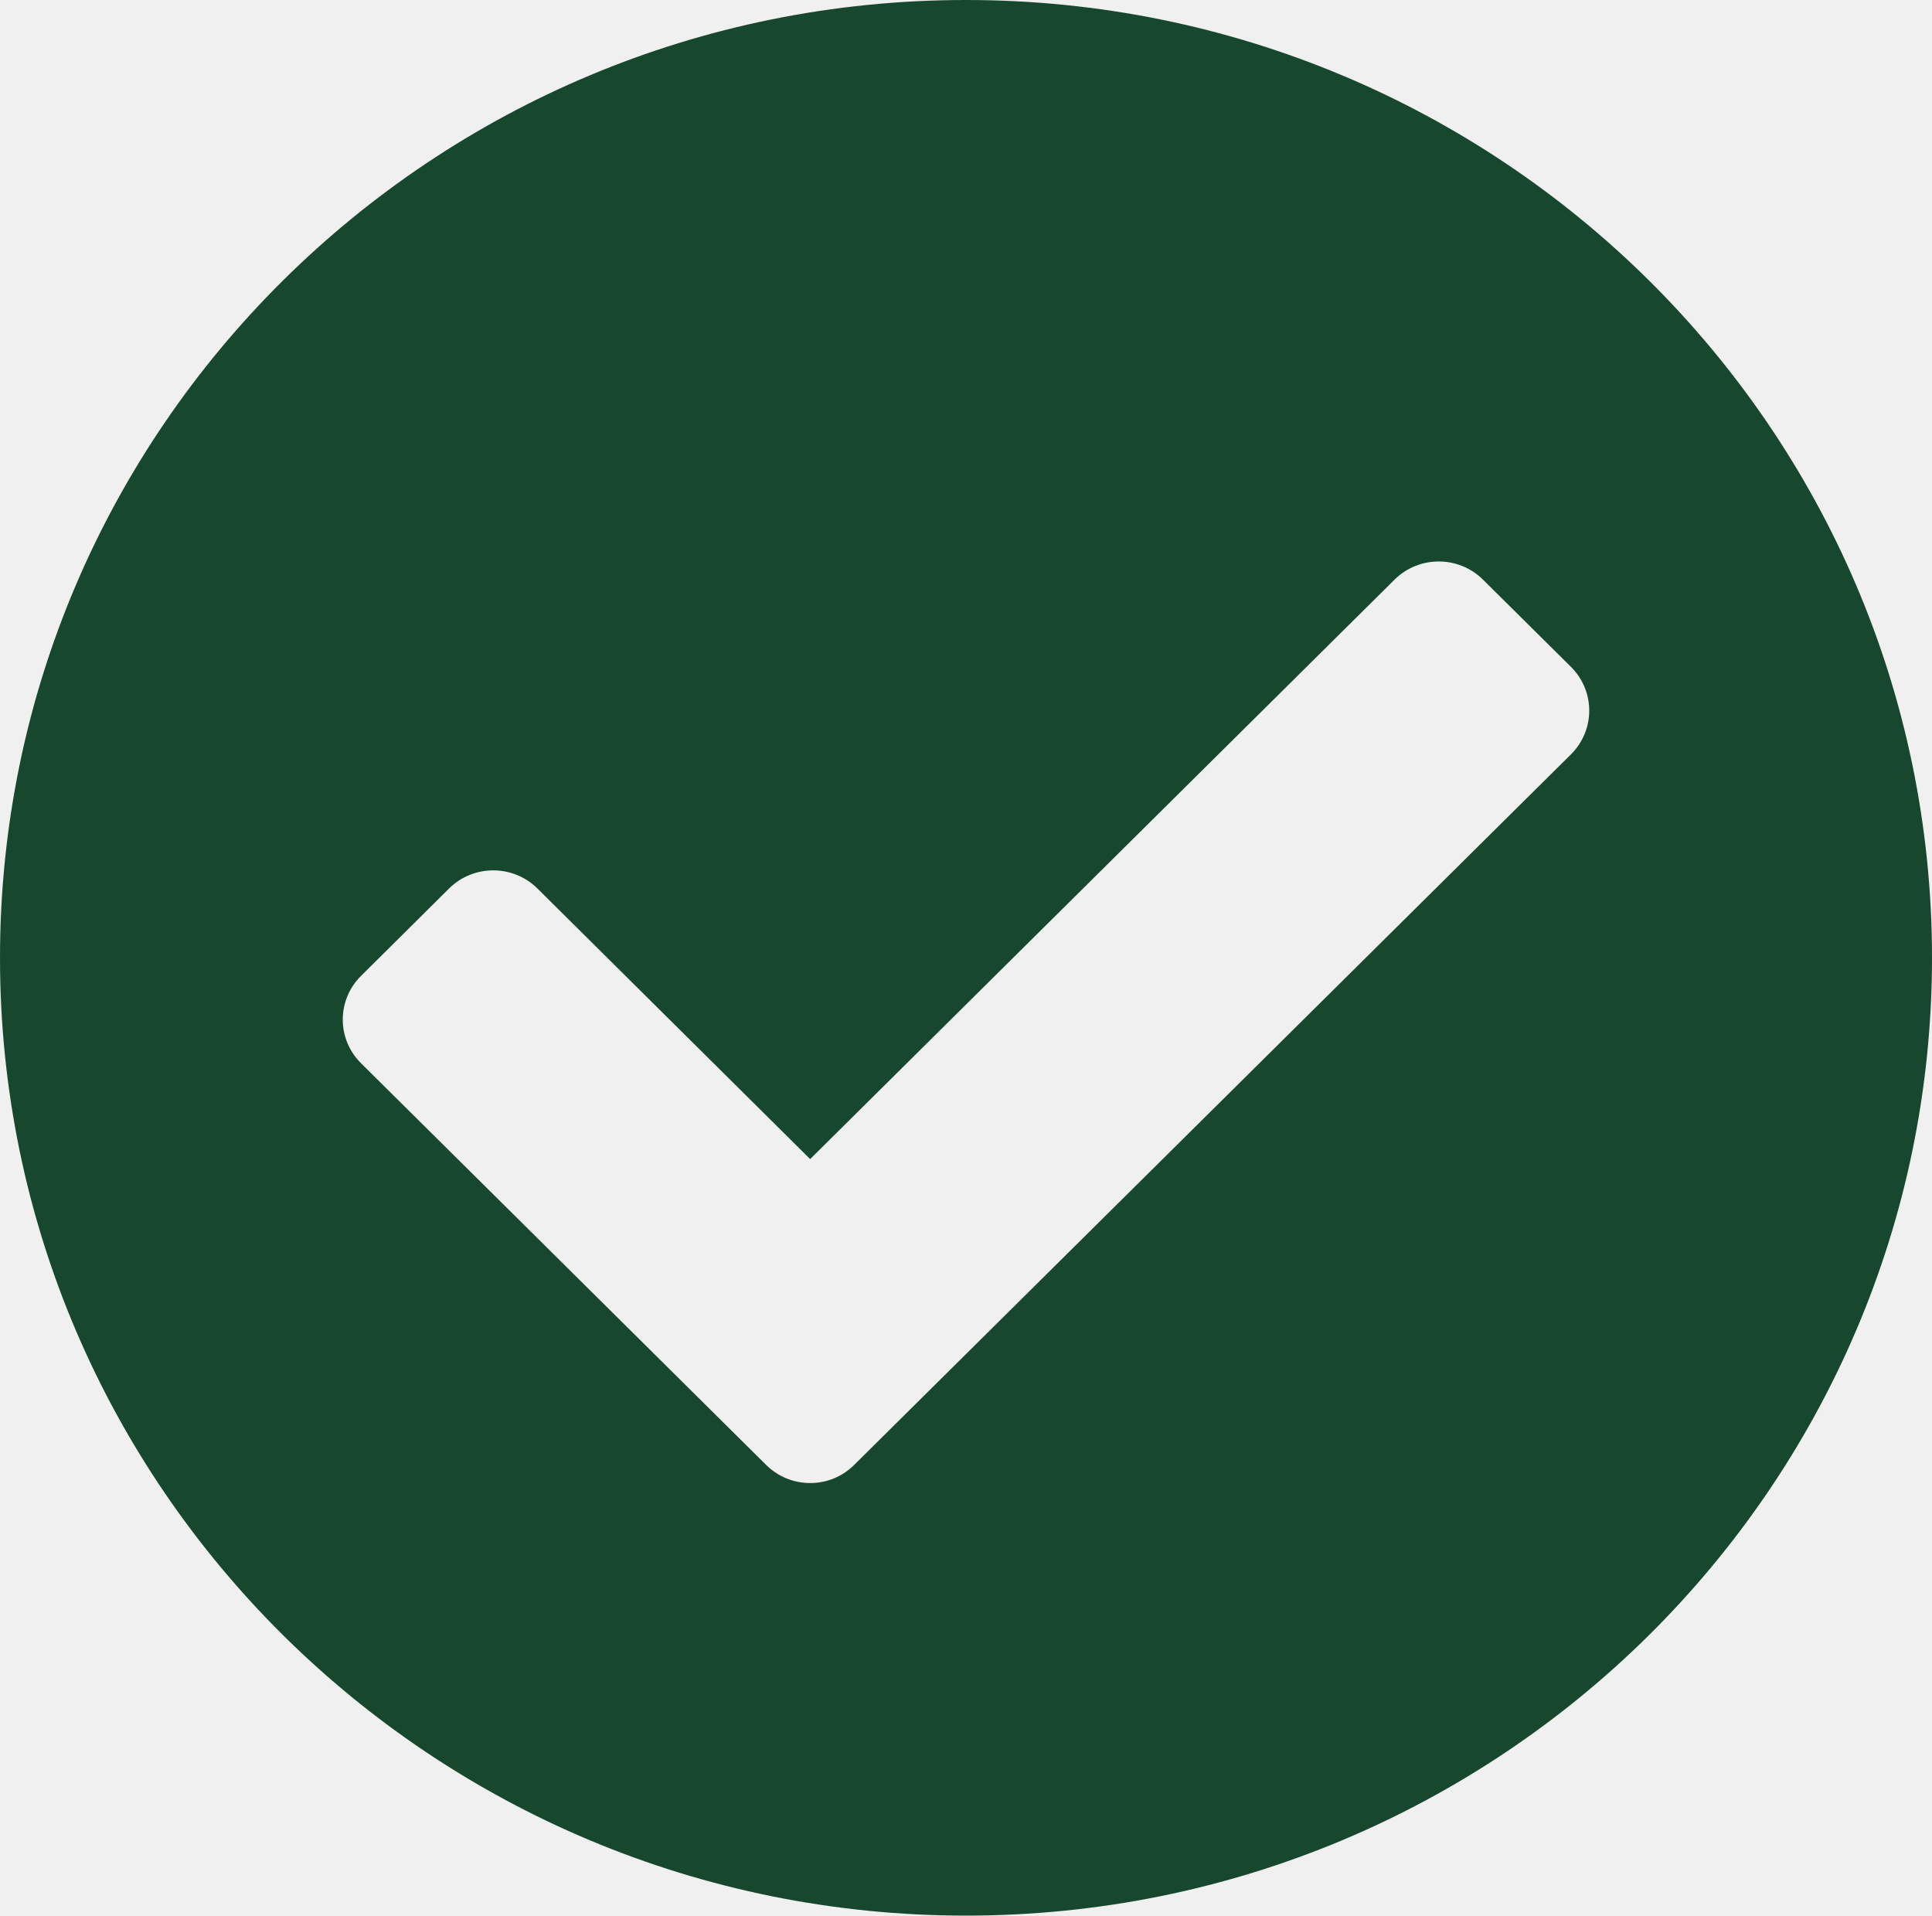
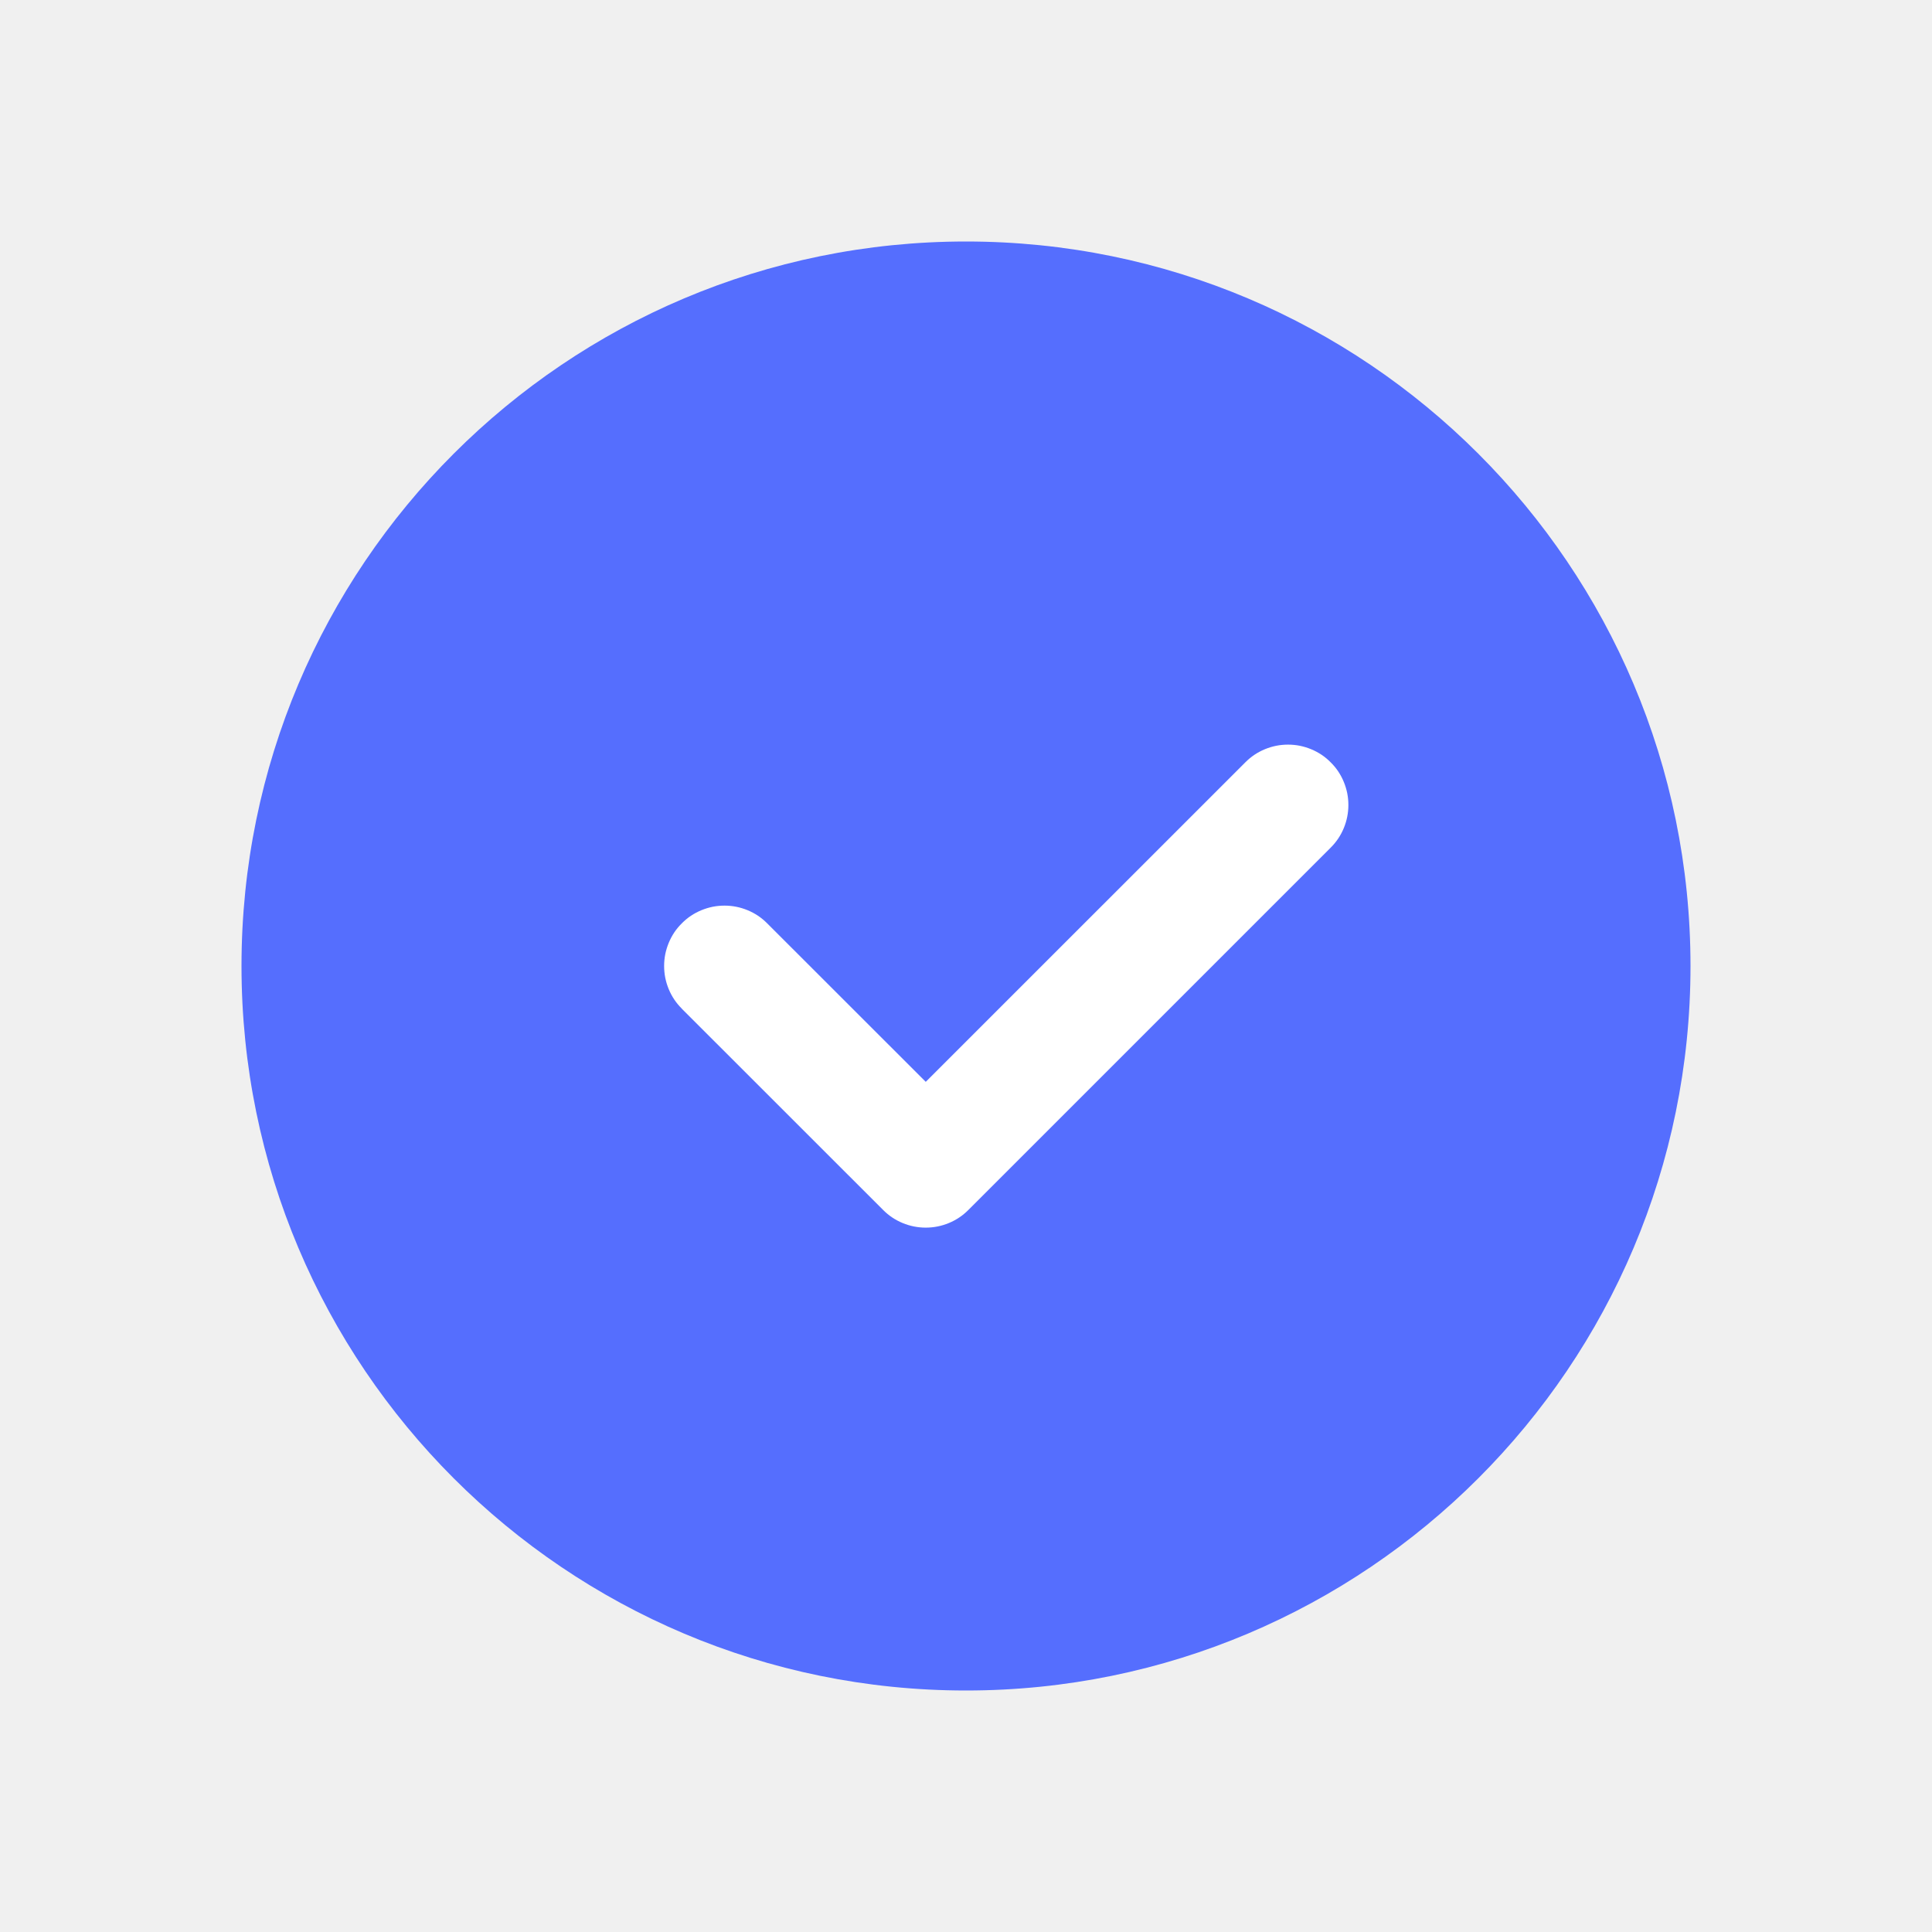
- <svg xmlns="http://www.w3.org/2000/svg" fill="none" version="1.1" width="15" height="14.871" viewBox="0 0 15 14.871">
-   <g>
-     <path d="M15,7.435C15,11.542,11.642,14.871,7.5,14.871C3.358,14.871,0,11.542,0,7.435C0,3.329,3.358,0,7.5,0C11.642,0,15,3.329,15,7.435C15,7.435,15,7.435,15,7.435ZM6.632,11.372C6.632,11.372,12.197,5.856,12.197,5.856C12.386,5.668,12.386,5.365,12.197,5.177C12.197,5.177,11.513,4.499,11.513,4.499C11.324,4.312,11.017,4.312,10.828,4.499C10.828,4.499,6.29,8.998,6.29,8.998C6.29,8.998,4.172,6.897,4.172,6.897C3.983,6.71,3.676,6.71,3.487,6.897C3.487,6.897,2.803,7.576,2.803,7.576C2.614,7.763,2.614,8.067,2.803,8.254C2.803,8.254,5.948,11.372,5.948,11.372C6.137,11.56,6.444,11.56,6.632,11.372C6.632,11.372,6.632,11.372,6.632,11.372C6.632,11.372,6.632,11.372,6.632,11.372Z" fill="#17482E" fill-opacity="1" />
+ <svg xmlns="http://www.w3.org/2000/svg" fill="none" version="1.1" width="24" height="24" viewBox="0 0 24 24">
+   <defs>
+     <clipPath id="master_svg0_12_03220">
+       <rect x="0" y="0" width="24" height="24" rx="0" />
+     </clipPath>
+   </defs>
+   <g clip-path="url(#master_svg0_12_03220)">
+     <g>
+       <rect x="3" y="3" width="18" height="18" rx="9" fill="#556EFE" fill-opacity="1" />
+     </g>
+     <g>
+       <path d="M16.53,10.53Q16.636,10.425,16.693,10.287Q16.75,10.149,16.75,10Q16.75,9.926,16.736,9.854Q16.721,9.781,16.693,9.713Q16.665,9.645,16.624,9.583Q16.583,9.522,16.53,9.47Q16.478,9.417,16.417,9.376Q16.355,9.335,16.287,9.307Q16.219,9.279,16.146,9.264Q16.074,9.25,16,9.25Q15.851,9.25,15.713,9.307Q15.575,9.364,15.47,9.47L11.5,13.439L9.53,11.47L9.53,11.47Q9.425,11.364,9.287,11.307Q9.149,11.25,9,11.25Q8.926,11.25,8.854,11.264Q8.781,11.279,8.713,11.307Q8.645,11.335,8.583,11.376Q8.522,11.417,8.47,11.47Q8.417,11.522,8.376,11.583Q8.335,11.645,8.307,11.713Q8.279,11.781,8.264,11.854Q8.25,11.926,8.25,12Q8.25,12.149,8.307,12.287Q8.364,12.425,8.47,12.53L8.47,12.531L10.97,15.03Q11.075,15.136,11.213,15.193Q11.351,15.25,11.5,15.25Q11.649,15.25,11.787,15.193Q11.925,15.136,12.03,15.03L16.53,10.53L16.53,10.53Z" fill-rule="evenodd" fill="#FFFFFF" fill-opacity="1" />
+     </g>
  </g>
</svg>
